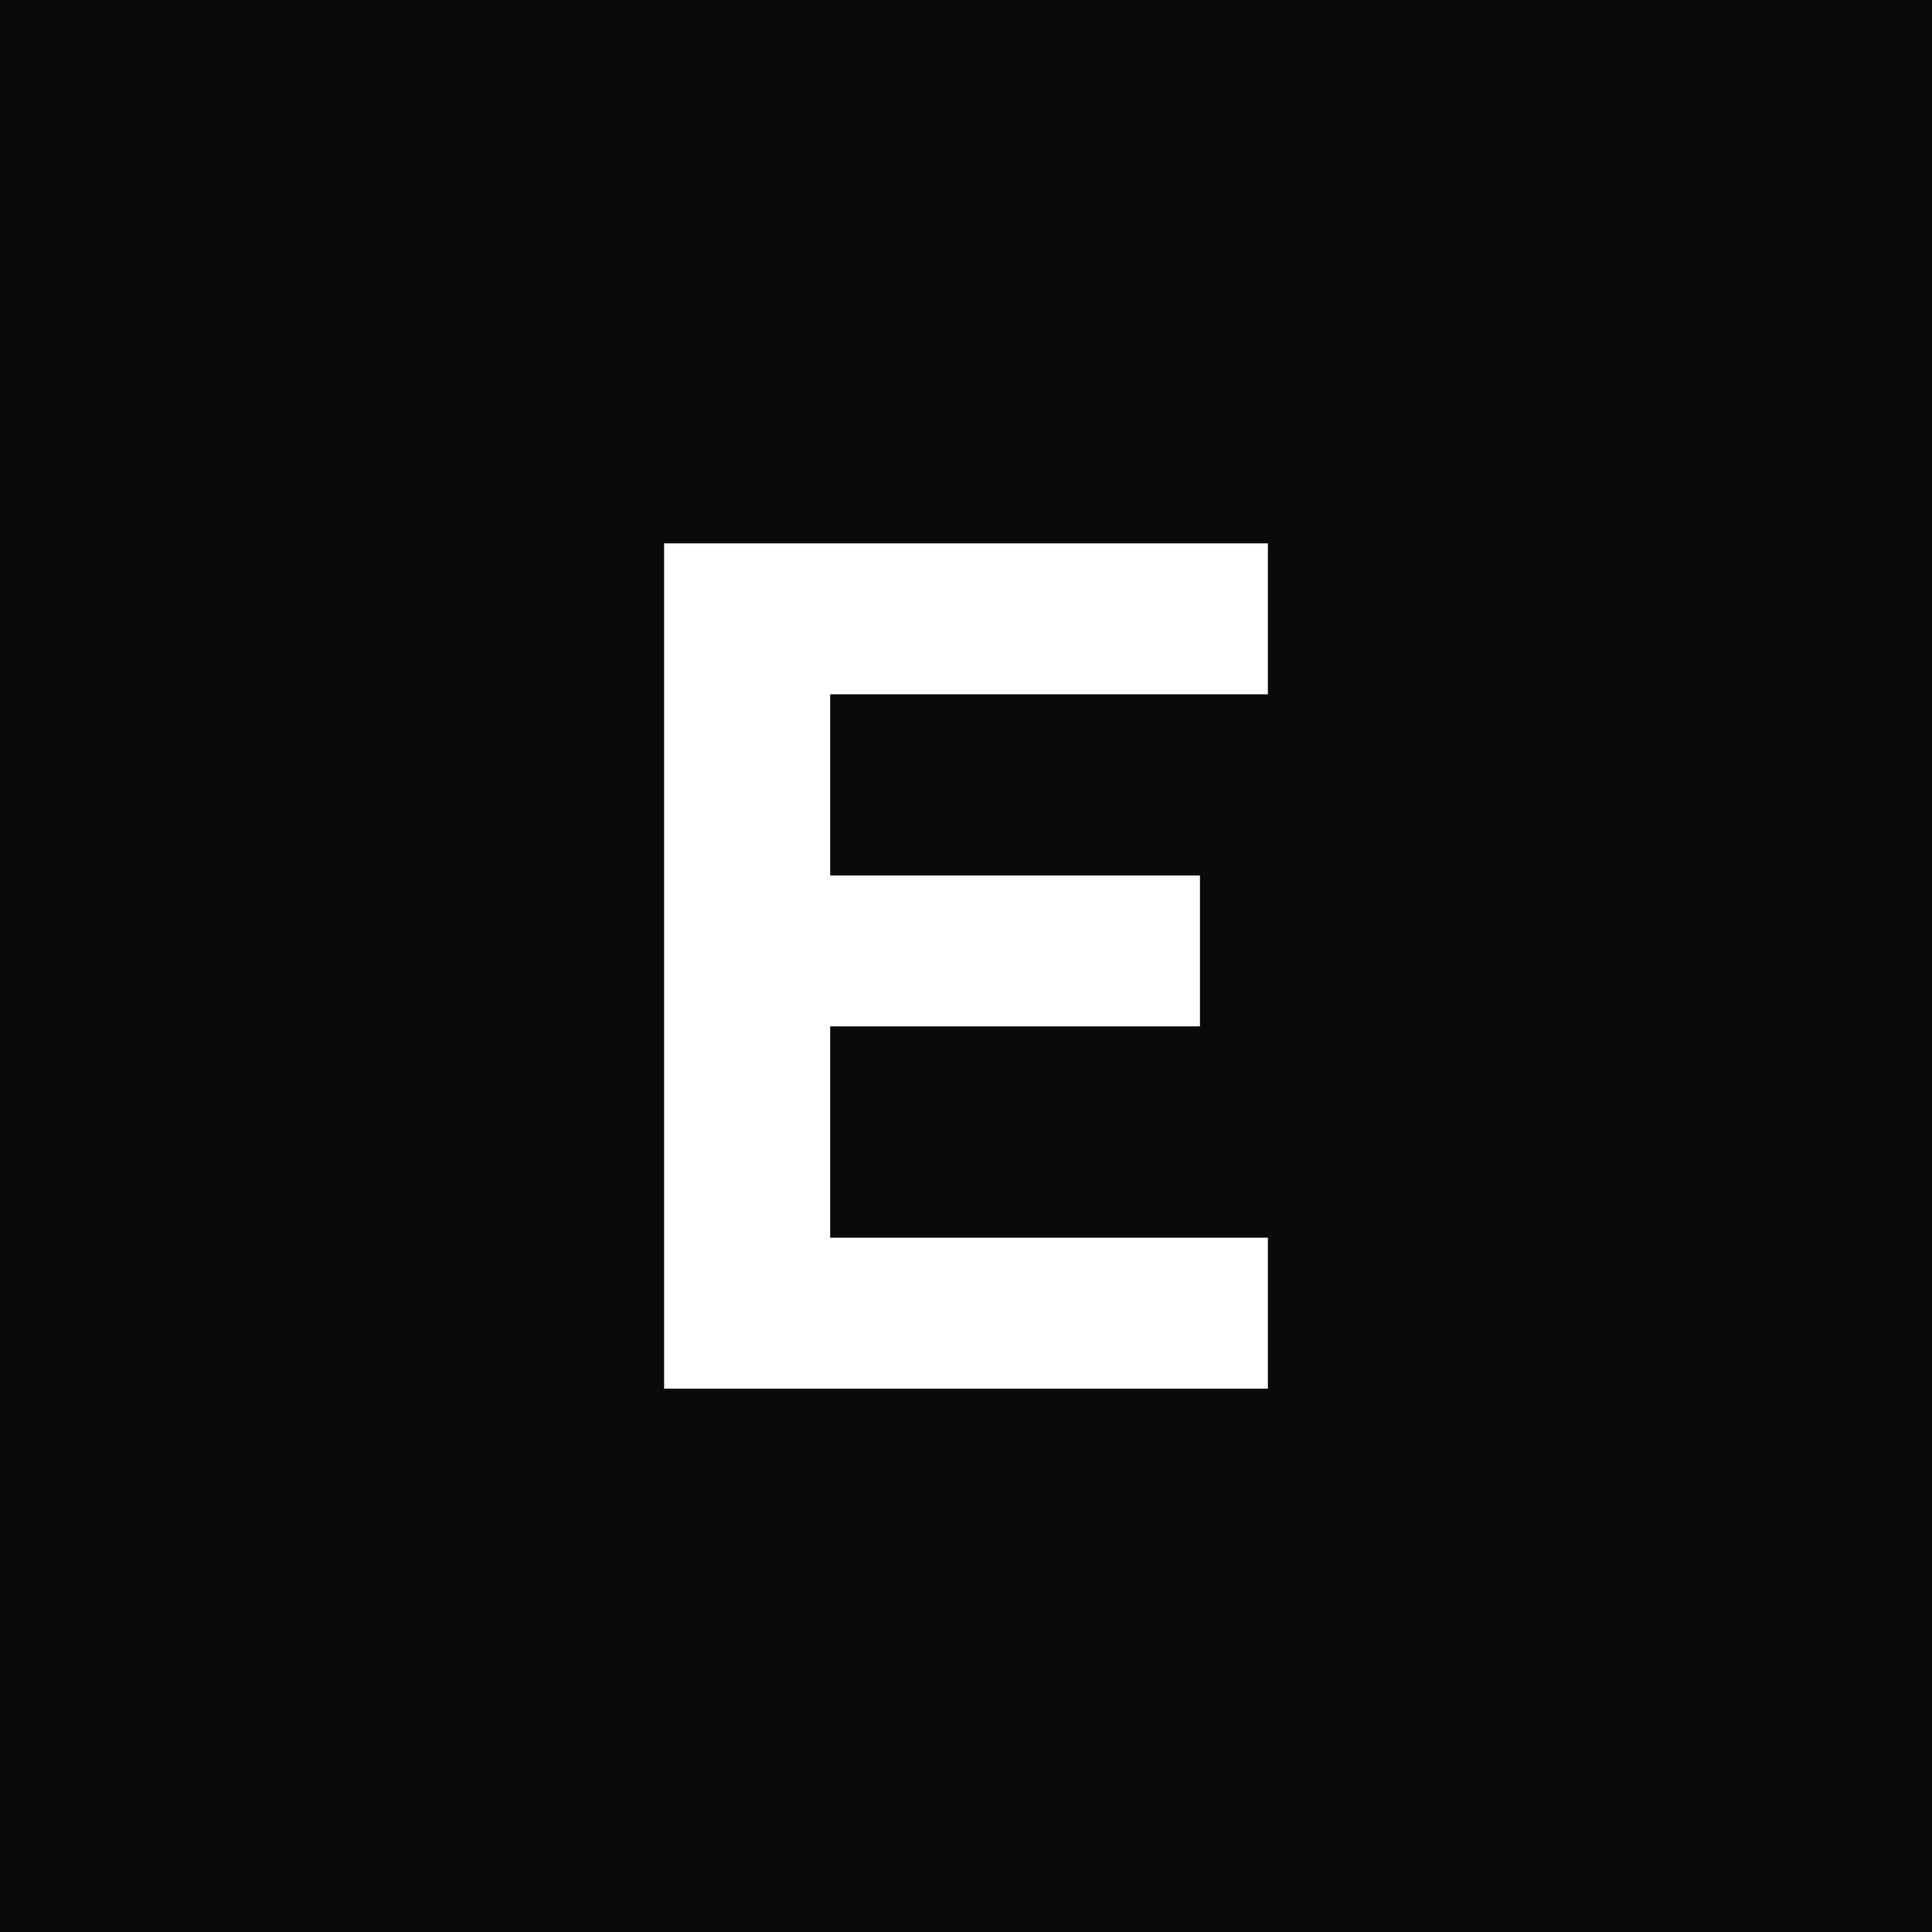
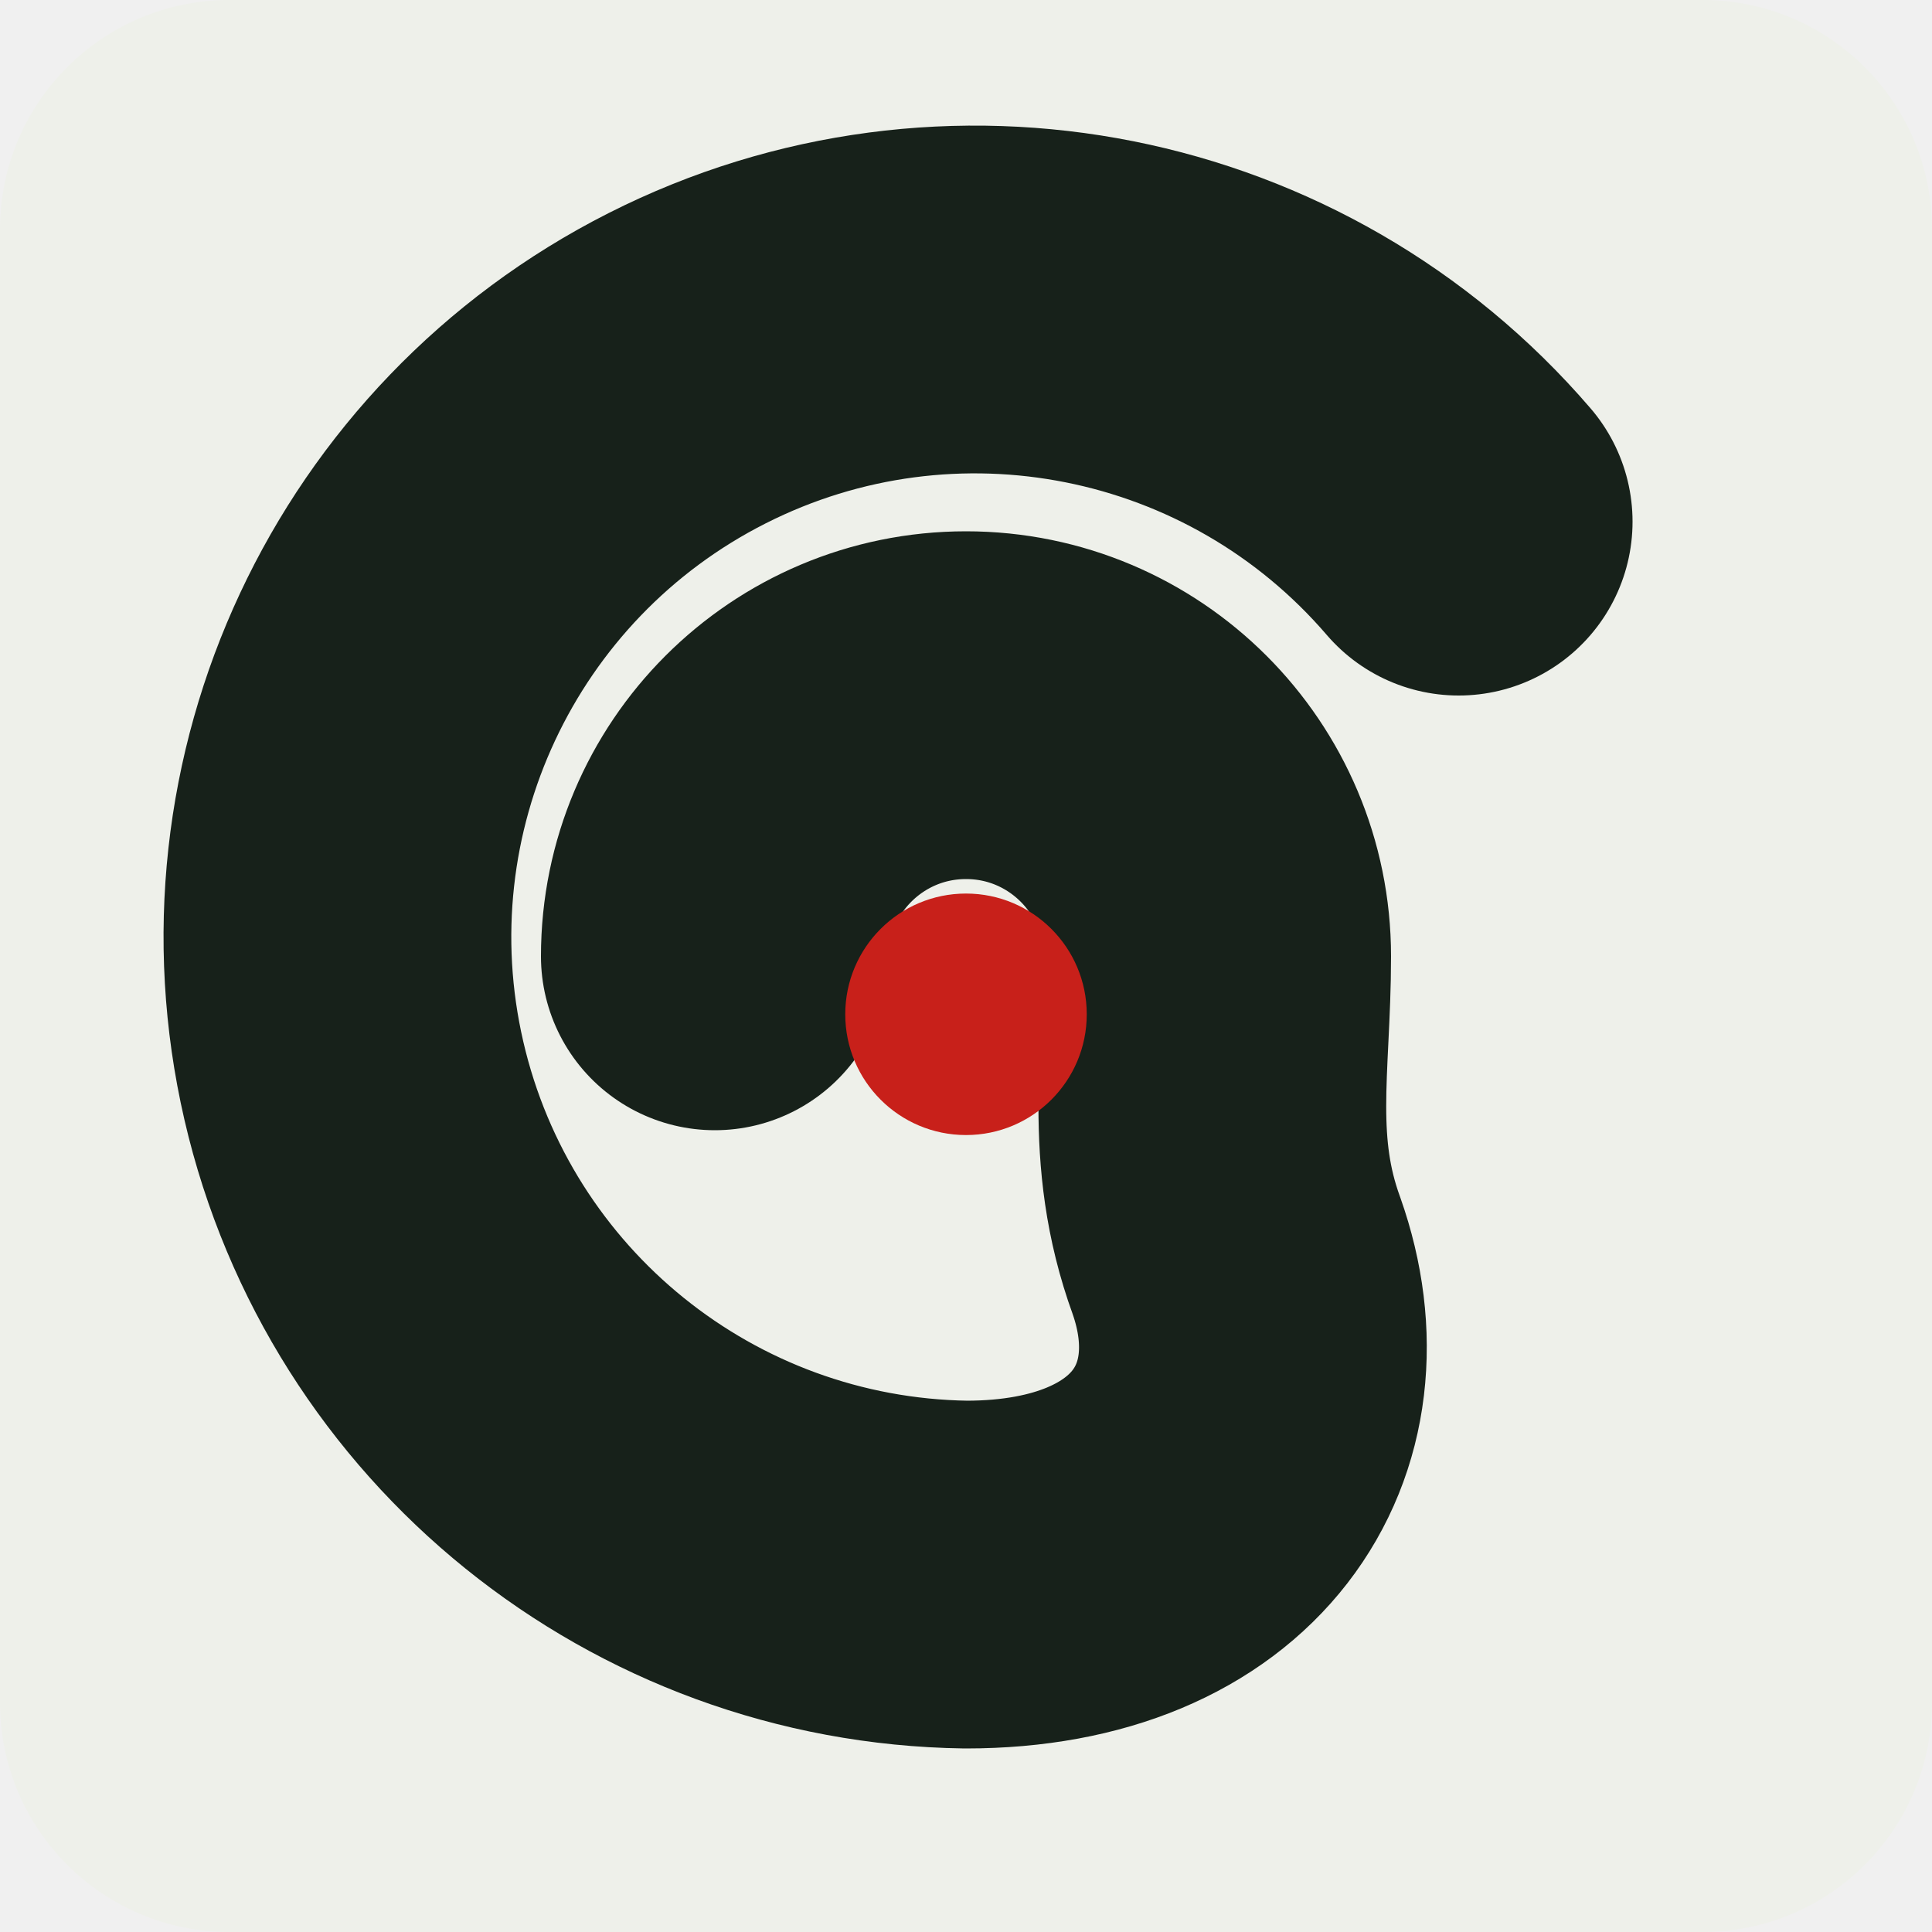
- <svg xmlns="http://www.w3.org/2000/svg" viewBox="0 0 512 512">
-   <rect width="512" height="512" fill="#0a0a0a" />
-   <path fill="#ffffff" d="M176 144h160v40h-116v48h98v40h-98v56h116v40H176z" />
+ <svg xmlns="http://www.w3.org/2000/svg" viewBox="0 0 32.0 32.0" role="img" aria-label="Give a Damm">
+   <rect width="32" height="32" rx="3.8" fill="#eef0ea" />
+   <g transform="translate(16.0 16.0) scale(1.6) translate(-12 -12.3)">
+     <path d="M17.1 7.7A6.6 6.6 0 1 0 12 18.6C14.4 18.6 15.4 17 14.8 15.3C14.4 14.2 14.6 13.3 14.6 12.2A2.6 2.6 0 0 0 9.4 12.2" fill="none" stroke="#17211a" stroke-width="3.6" stroke-linecap="round" stroke-linejoin="round" />
+     <circle cx="12" cy="12.8" r="1.25" fill="#c8201a" />
+   </g>
</svg>
